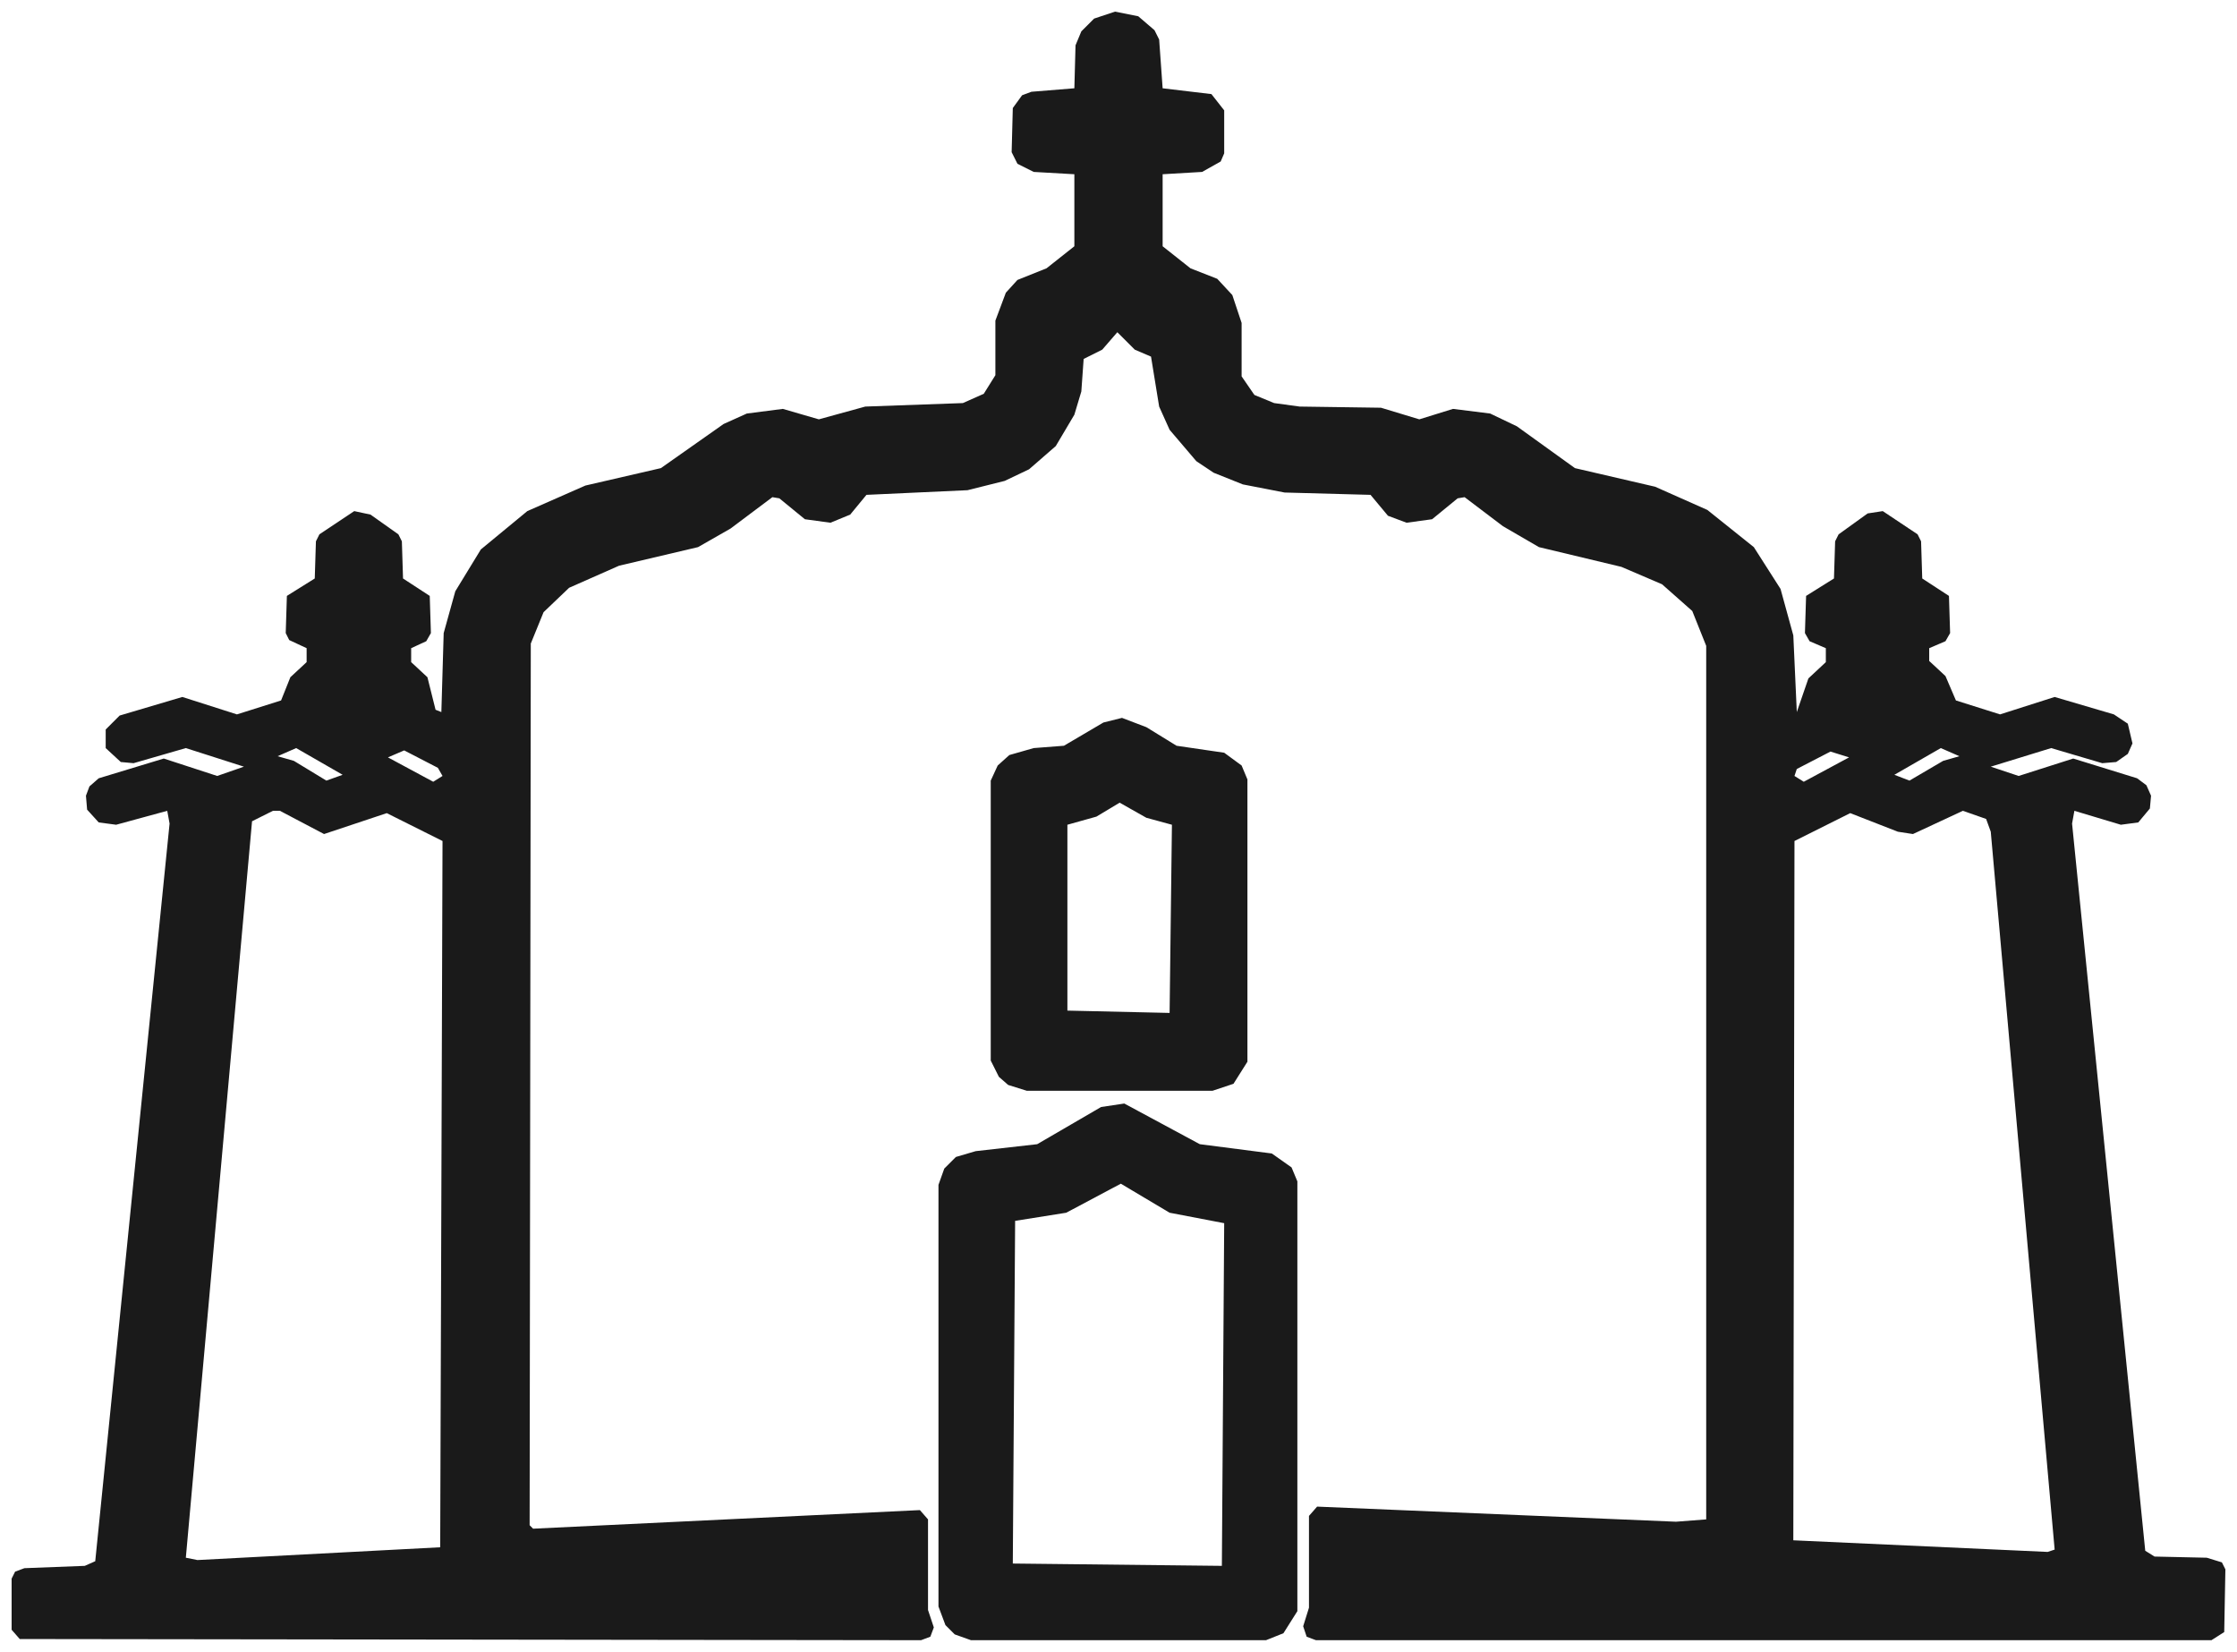
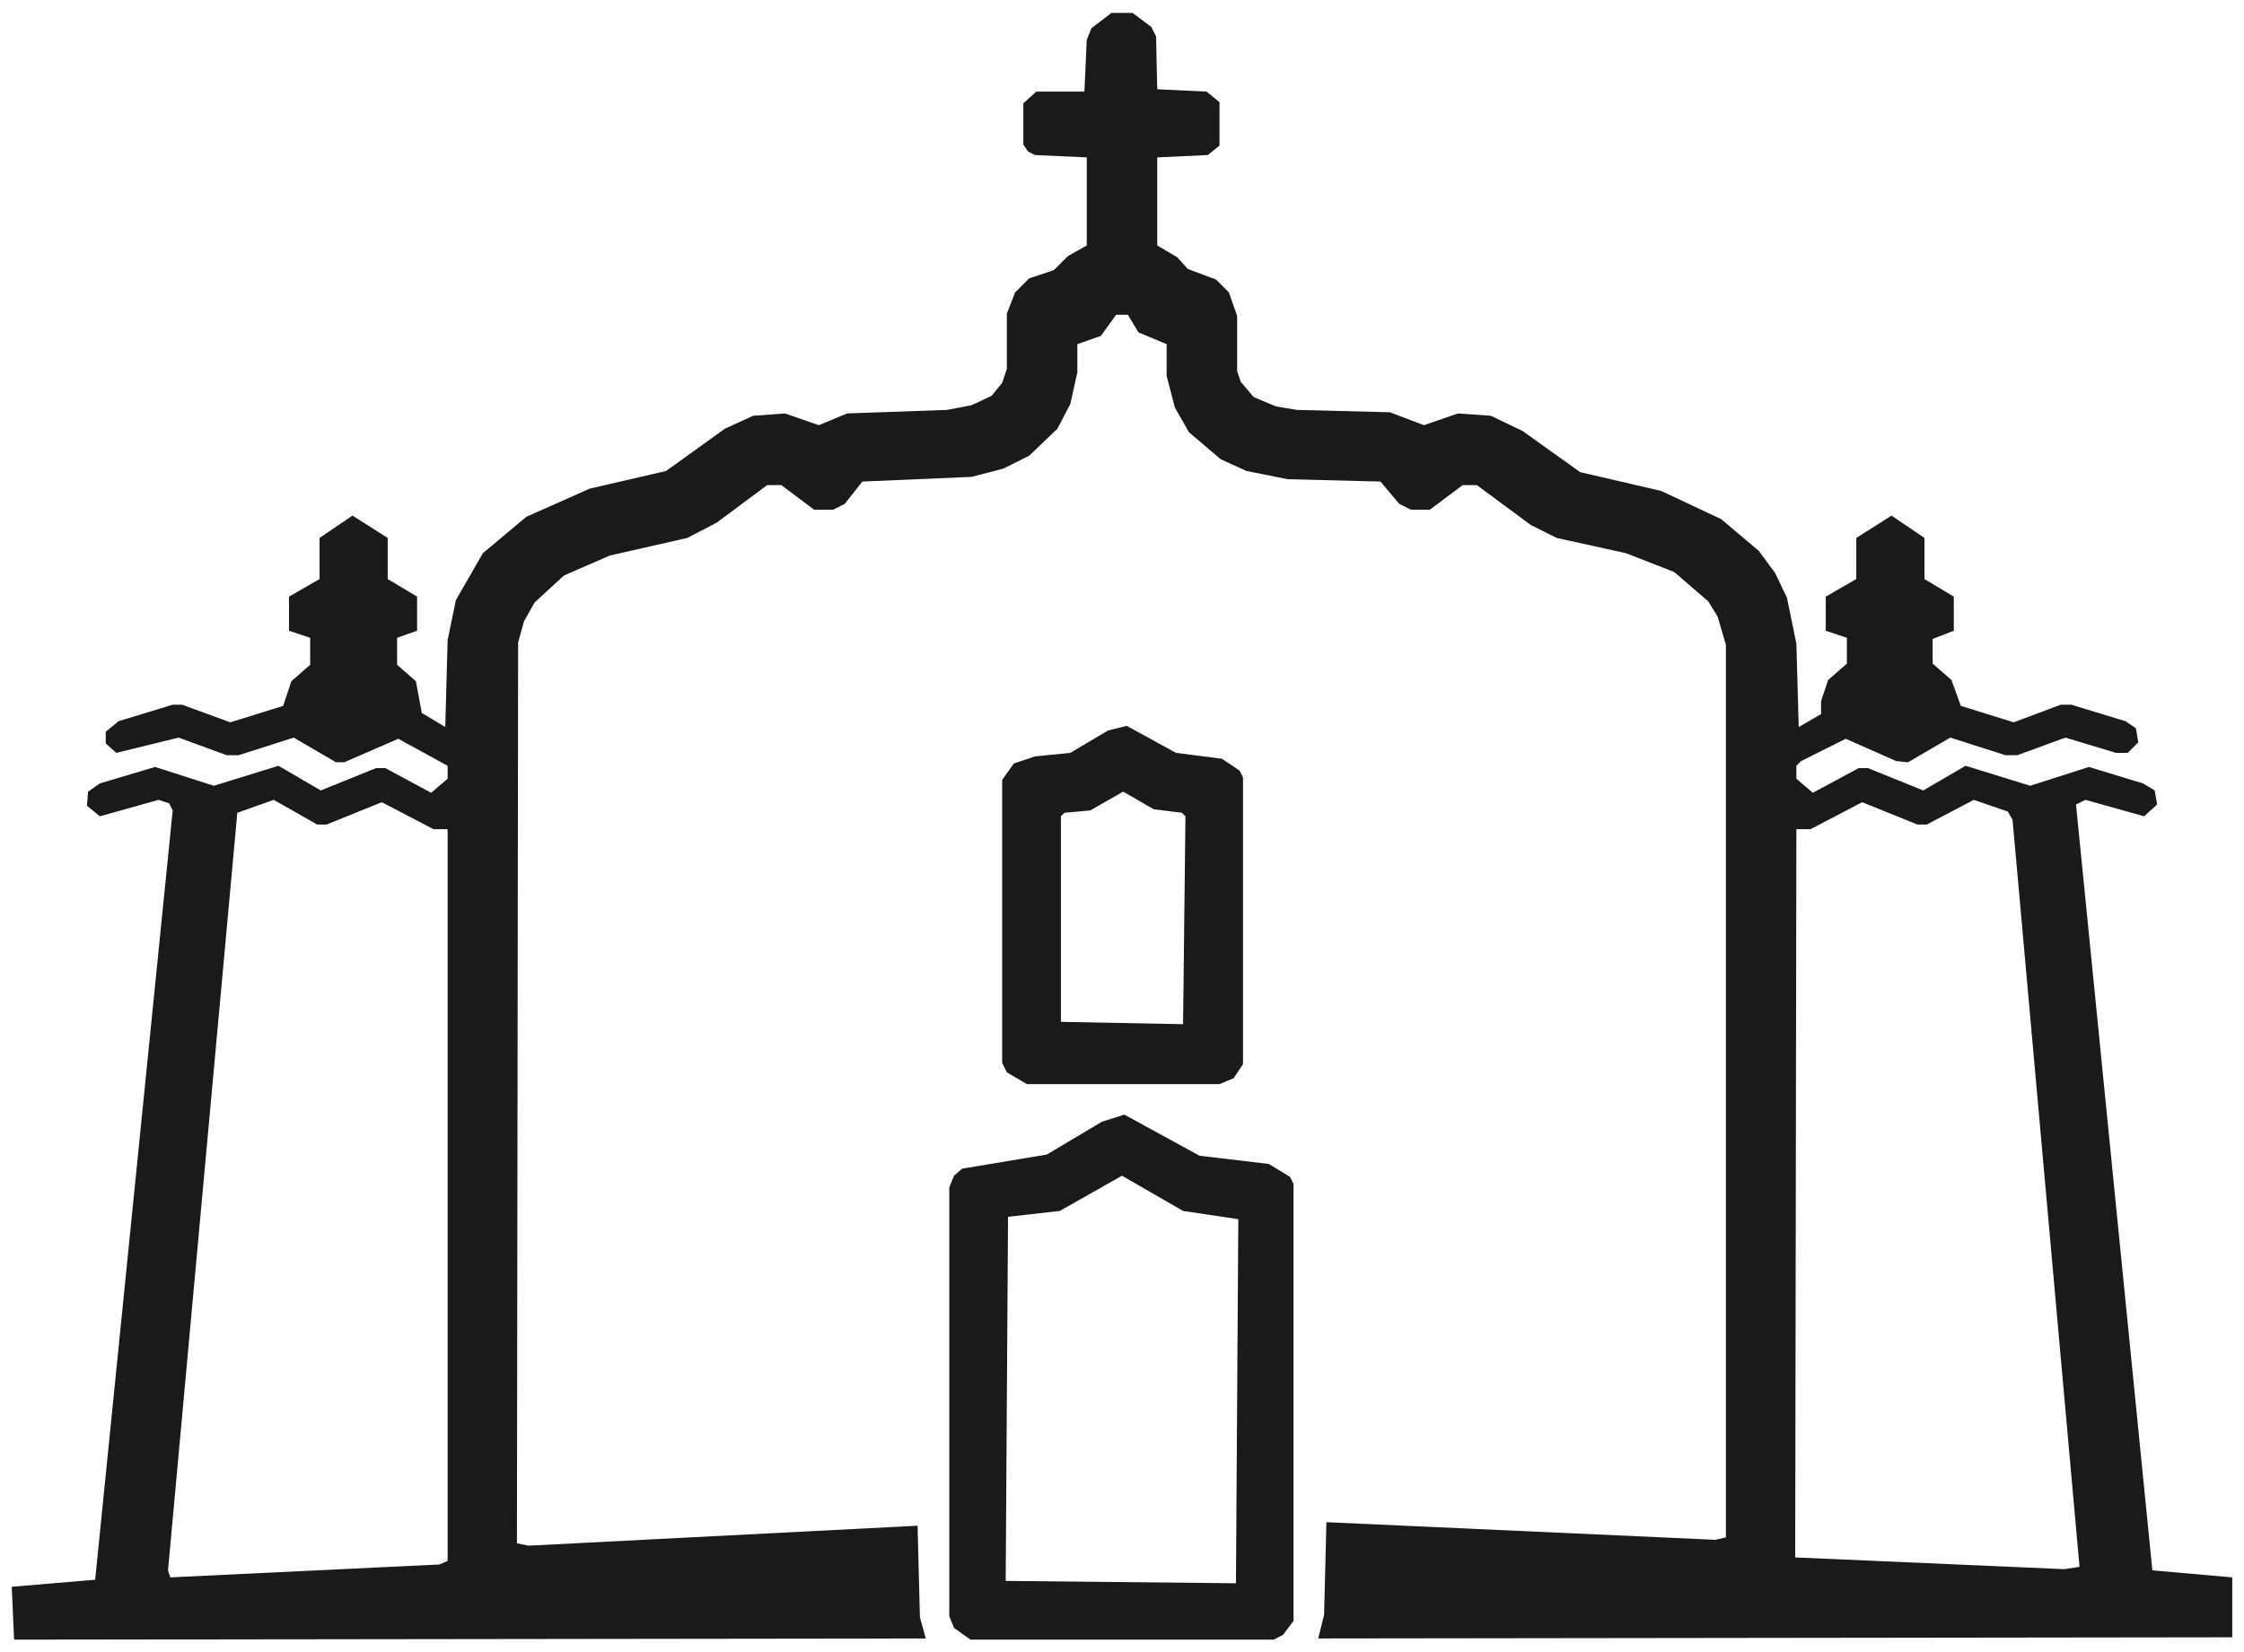
- <svg xmlns="http://www.w3.org/2000/svg" viewBox="0 0 1926 1422" width="1926" height="1422">
-   <path d="M823,996 L813,1006 L808,1020 L808,1383 L814,1399 L822,1407 L836,1412 L1090,1412 L1105,1406 L1117,1387 L1117,1017 L1112,1005 L1095,993 L1033,985 L968,950 L948,953 L893,985 L840,991 Z M874,1051 L918,1044 L965,1019 L1007,1044 L1054,1053 L1052,1348 L872,1346 Z M869,650 L859,659 L853,672 L853,913 L860,927 L868,934 L884,939 L1044,939 L1062,933 L1074,914 L1074,671 L1069,659 L1054,648 L1013,642 L987,626 L966,618 L950,622 L916,642 L890,644 Z M964,691 L987,704 L1009,710 L1007,872 L919,870 L919,710 L944,703 Z M91,628 L91,644 L104,656 L115,657 L160,644 L210,660 L187,668 L141,653 L85,670 L77,677 L74,685 L75,697 L85,708 L100,710 L144,698 L146,709 L82,1344 L73,1348 L21,1350 L13,1353 L10,1359 L10,1403 L17,1411 L793,1412 L801,1409 L804,1401 L799,1386 L799,1308 L792,1300 L459,1316 L456,1313 L457,554 L468,527 L490,506 L533,487 L601,471 L629,455 L665,428 L671,429 L693,447 L715,450 L732,443 L746,426 L833,422 L865,414 L886,404 L909,384 L925,357 L931,337 L933,309 L949,301 L962,286 L977,301 L991,307 L998,350 L1007,370 L1030,397 L1045,407 L1070,417 L1106,424 L1180,426 L1195,444 L1211,450 L1233,447 L1255,429 L1261,428 L1294,453 L1325,471 L1396,488 L1431,503 L1457,526 L1469,556 L1469,1308 L1443,1310 L1134,1297 L1127,1305 L1127,1384 L1122,1400 L1125,1409 L1133,1412 L1904,1412 L1915,1405 L1916,1351 L1913,1345 L1900,1341 L1855,1340 L1847,1335 L1784,709 L1786,698 L1826,710 L1841,708 L1851,696 L1852,685 L1848,676 L1840,670 L1785,653 L1738,668 L1714,660 L1766,644 L1810,657 L1822,656 L1832,649 L1836,640 L1832,623 L1820,615 L1769,600 L1722,615 L1684,603 L1675,582 L1661,569 L1661,558 L1675,552 L1679,545 L1678,513 L1655,498 L1654,466 L1651,460 L1621,440 L1608,442 L1583,460 L1580,466 L1579,498 L1555,513 L1554,545 L1558,552 L1572,558 L1572,570 L1557,584 L1547,613 L1544,547 L1533,507 L1510,471 L1470,439 L1425,419 L1356,403 L1306,367 L1283,356 L1251,352 L1222,361 L1189,351 L1119,350 L1097,347 L1080,340 L1069,324 L1069,278 L1061,254 L1048,240 L1025,231 L1001,212 L1001,150 L1035,148 L1051,139 L1054,132 L1054,95 L1043,81 L1001,76 L998,34 L994,26 L980,14 L960,10 L942,16 L931,27 L926,39 L925,76 L888,79 L880,82 L872,93 L871,131 L876,141 L890,148 L925,150 L925,212 L901,231 L876,241 L866,252 L857,276 L857,323 L847,339 L829,347 L745,350 L705,361 L674,352 L643,356 L623,365 L569,403 L504,418 L454,440 L414,473 L392,509 L382,545 L380,613 L375,611 L368,583 L354,570 L354,558 L367,552 L371,545 L370,513 L347,498 L346,466 L343,460 L319,443 L305,440 L275,460 L272,466 L271,498 L247,513 L246,545 L249,551 L264,558 L264,570 L250,583 L242,603 L204,615 L157,600 L103,616 Z M1690,698 L1710,705 L1714,716 L1769,1334 L1763,1336 L1544,1326 L1545,724 L1593,700 L1634,716 L1647,718 Z M235,698 L241,698 L279,718 L333,700 L381,724 L379,1332 L170,1343 L160,1341 L217,707 Z M1592,652 L1553,673 L1545,668 L1547,662 L1576,647 Z M334,652 L348,646 L377,661 L381,668 L373,673 Z M1687,651 L1673,655 L1644,672 L1631,667 L1671,644 Z M239,651 L255,644 L295,667 L281,672 L253,655 Z" fill="#1a1a1a" fill-rule="evenodd" />
+ <svg xmlns="http://www.w3.org/2000/svg" viewBox="0 0 1910 1406" width="1910" height="1406">
+   <path d="M819,995 L812,1001 L808,1011 L808,1376 L812,1386 L826,1396 L1084,1396 L1092,1392 L1101,1380 L1101,1008 L1098,1002 L1080,991 L1021,984 L957,949 L938,955 L891,983 Z M858,1036 L902,1031 L955,1001 L1007,1031 L1054,1038 L1052,1348 L856,1346 Z M863,650 L853,664 L853,905 L857,913 L874,923 L1038,923 L1050,918 L1058,906 L1058,662 L1055,656 L1040,646 L1001,641 L959,618 L943,622 L911,641 L881,644 Z M906,692 L928,690 L956,674 L982,689 L1006,692 L1009,695 L1007,872 L903,870 L903,695 Z M90,623 L90,633 L99,641 L152,628 L193,643 L203,643 L250,628 L286,649 L293,649 L339,629 L381,652 L381,663 L367,675 L328,654 L320,654 L273,673 L237,652 L182,669 L132,653 L85,667 L75,674 L74,686 L85,695 L135,681 L144,684 L147,690 L81,1345 L10,1351 L12,1396 L788,1395 L783,1377 L781,1299 L450,1316 L440,1314 L441,547 L446,529 L455,513 L480,490 L519,473 L585,458 L610,445 L653,413 L665,413 L693,434 L709,434 L719,429 L734,410 L827,406 L854,399 L876,388 L900,365 L911,344 L917,317 L917,293 L937,286 L950,268 L960,268 L969,283 L993,293 L993,320 L1000,347 L1012,368 L1039,391 L1061,401 L1096,408 L1175,410 L1191,429 L1201,434 L1217,434 L1245,413 L1257,413 L1303,447 L1325,458 L1384,471 L1425,487 L1454,512 L1462,525 L1469,549 L1469,1309 L1460,1311 L1129,1296 L1127,1375 L1122,1395 L1900,1394 L1900,1343 L1832,1337 L1767,685 L1775,681 L1825,695 L1836,685 L1834,673 L1824,667 L1778,653 L1728,669 L1673,652 L1637,673 L1590,654 L1582,654 L1543,675 L1529,663 L1529,652 L1533,648 L1571,629 L1614,648 L1624,649 L1660,628 L1707,643 L1717,643 L1758,628 L1801,641 L1811,641 L1820,632 L1818,620 L1809,614 L1763,600 L1754,600 L1714,615 L1669,601 L1661,579 L1645,565 L1645,544 L1663,537 L1663,508 L1638,493 L1638,458 L1610,439 L1580,458 L1580,493 L1554,508 L1554,537 L1572,543 L1572,565 L1556,579 L1550,597 L1550,608 L1531,619 L1529,548 L1521,509 L1511,488 L1497,469 L1465,442 L1414,418 L1345,402 L1296,367 L1269,354 L1241,352 L1212,362 L1183,351 L1104,349 L1086,346 L1067,338 L1056,325 L1053,316 L1053,269 L1046,249 L1035,238 L1011,229 L1002,219 L985,209 L985,134 L1028,132 L1038,124 L1038,87 L1027,78 L985,76 L984,31 L980,23 L964,11 L946,11 L929,24 L925,34 L923,78 L882,78 L871,88 L871,123 L875,129 L881,132 L925,134 L925,209 L909,218 L897,230 L876,237 L864,249 L857,267 L857,314 L853,326 L844,337 L827,345 L806,349 L721,352 L697,362 L668,352 L641,354 L617,365 L567,401 L502,416 L448,440 L411,471 L388,511 L381,545 L379,619 L359,607 L354,580 L338,566 L338,543 L355,537 L355,508 L330,493 L330,458 L300,439 L272,458 L272,493 L246,508 L246,537 L264,543 L264,566 L248,580 L241,601 L196,615 L155,600 L147,600 L101,614 Z M1680,681 L1709,691 L1713,698 L1770,1334 L1757,1336 L1528,1326 L1529,706 L1541,706 L1585,683 L1632,702 L1640,702 Z M325,683 L369,706 L381,706 L381,1329 L374,1332 L145,1343 L143,1337 L202,692 L233,681 L270,702 L278,702 Z" fill="#1a1a1a" fill-rule="evenodd" />
</svg>
